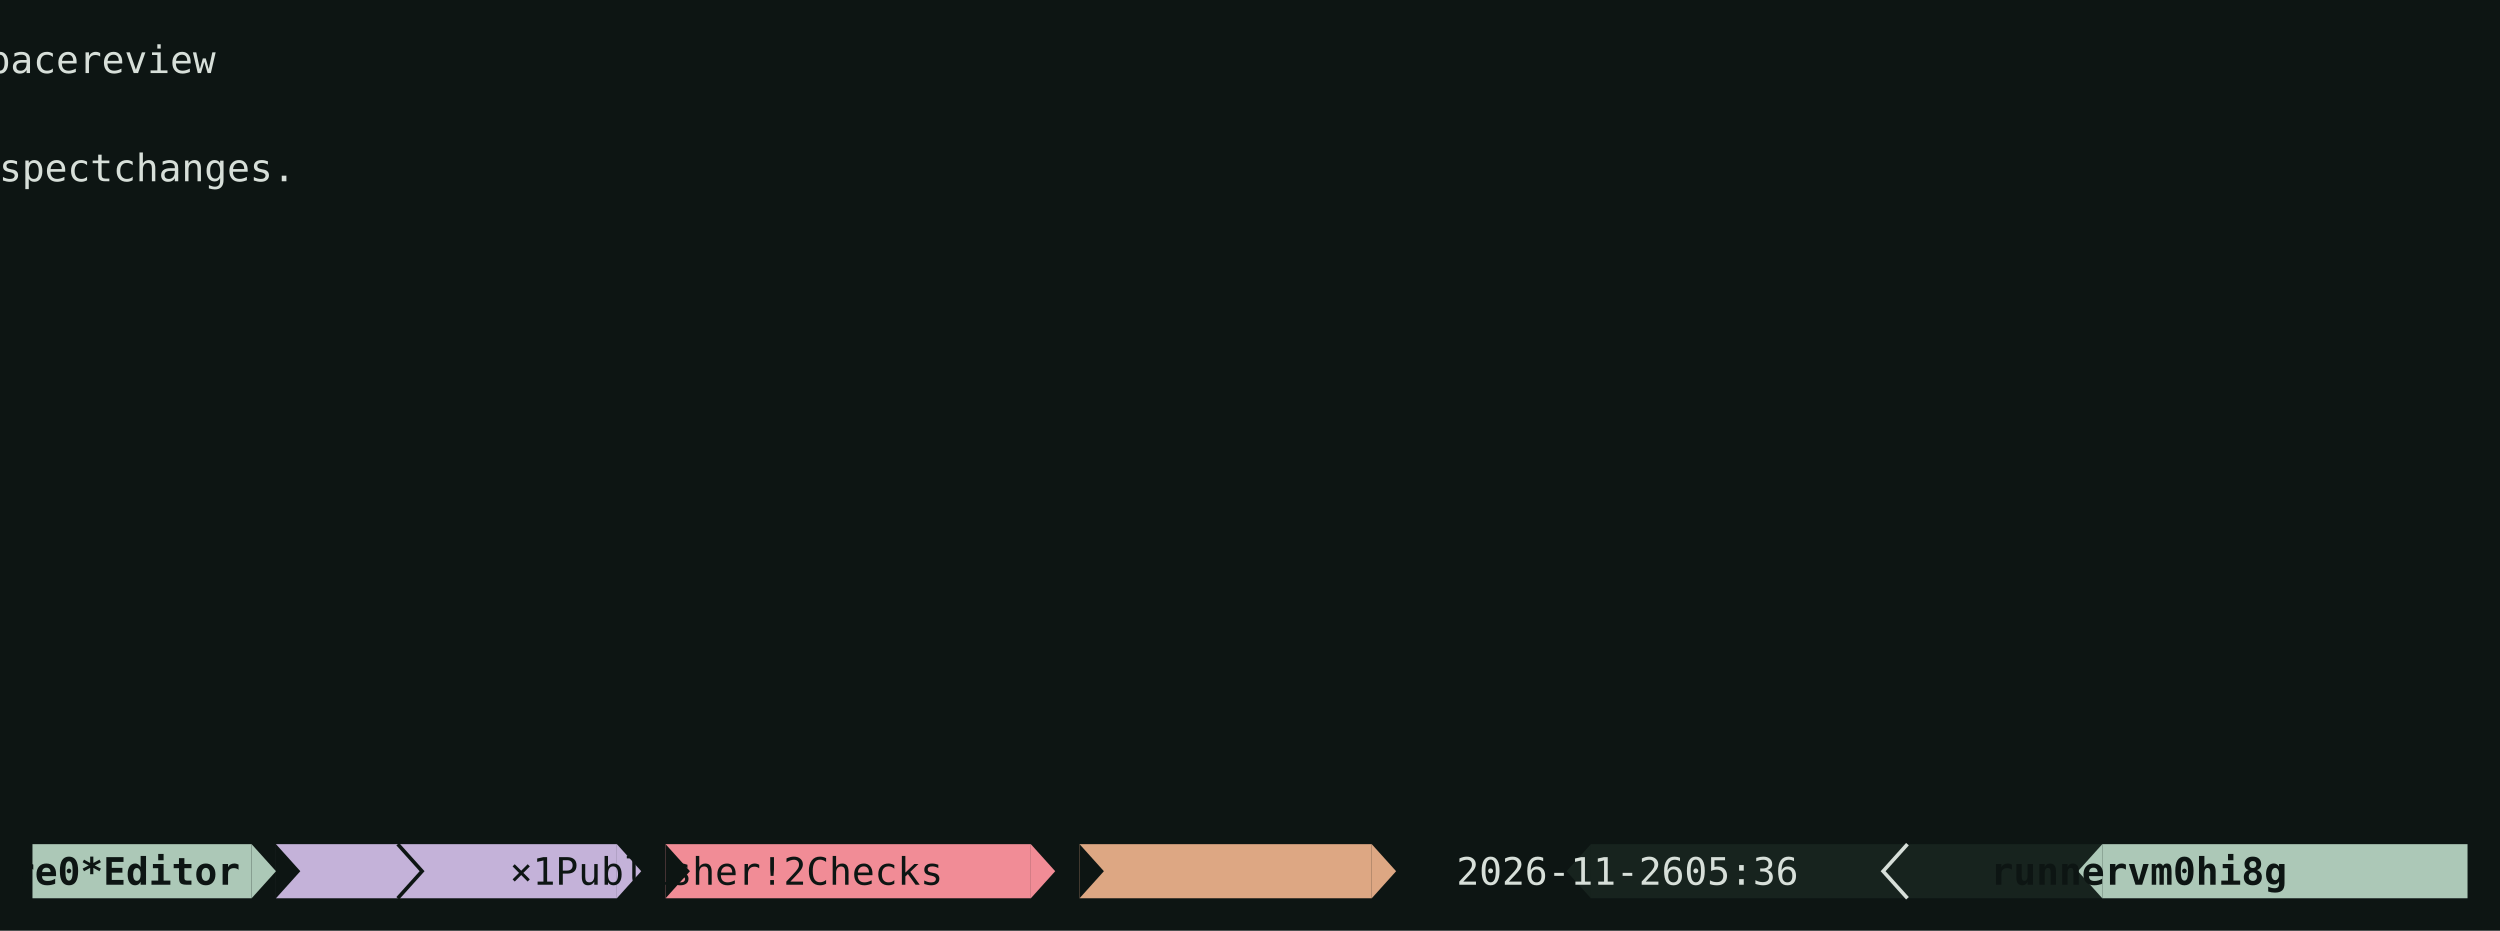
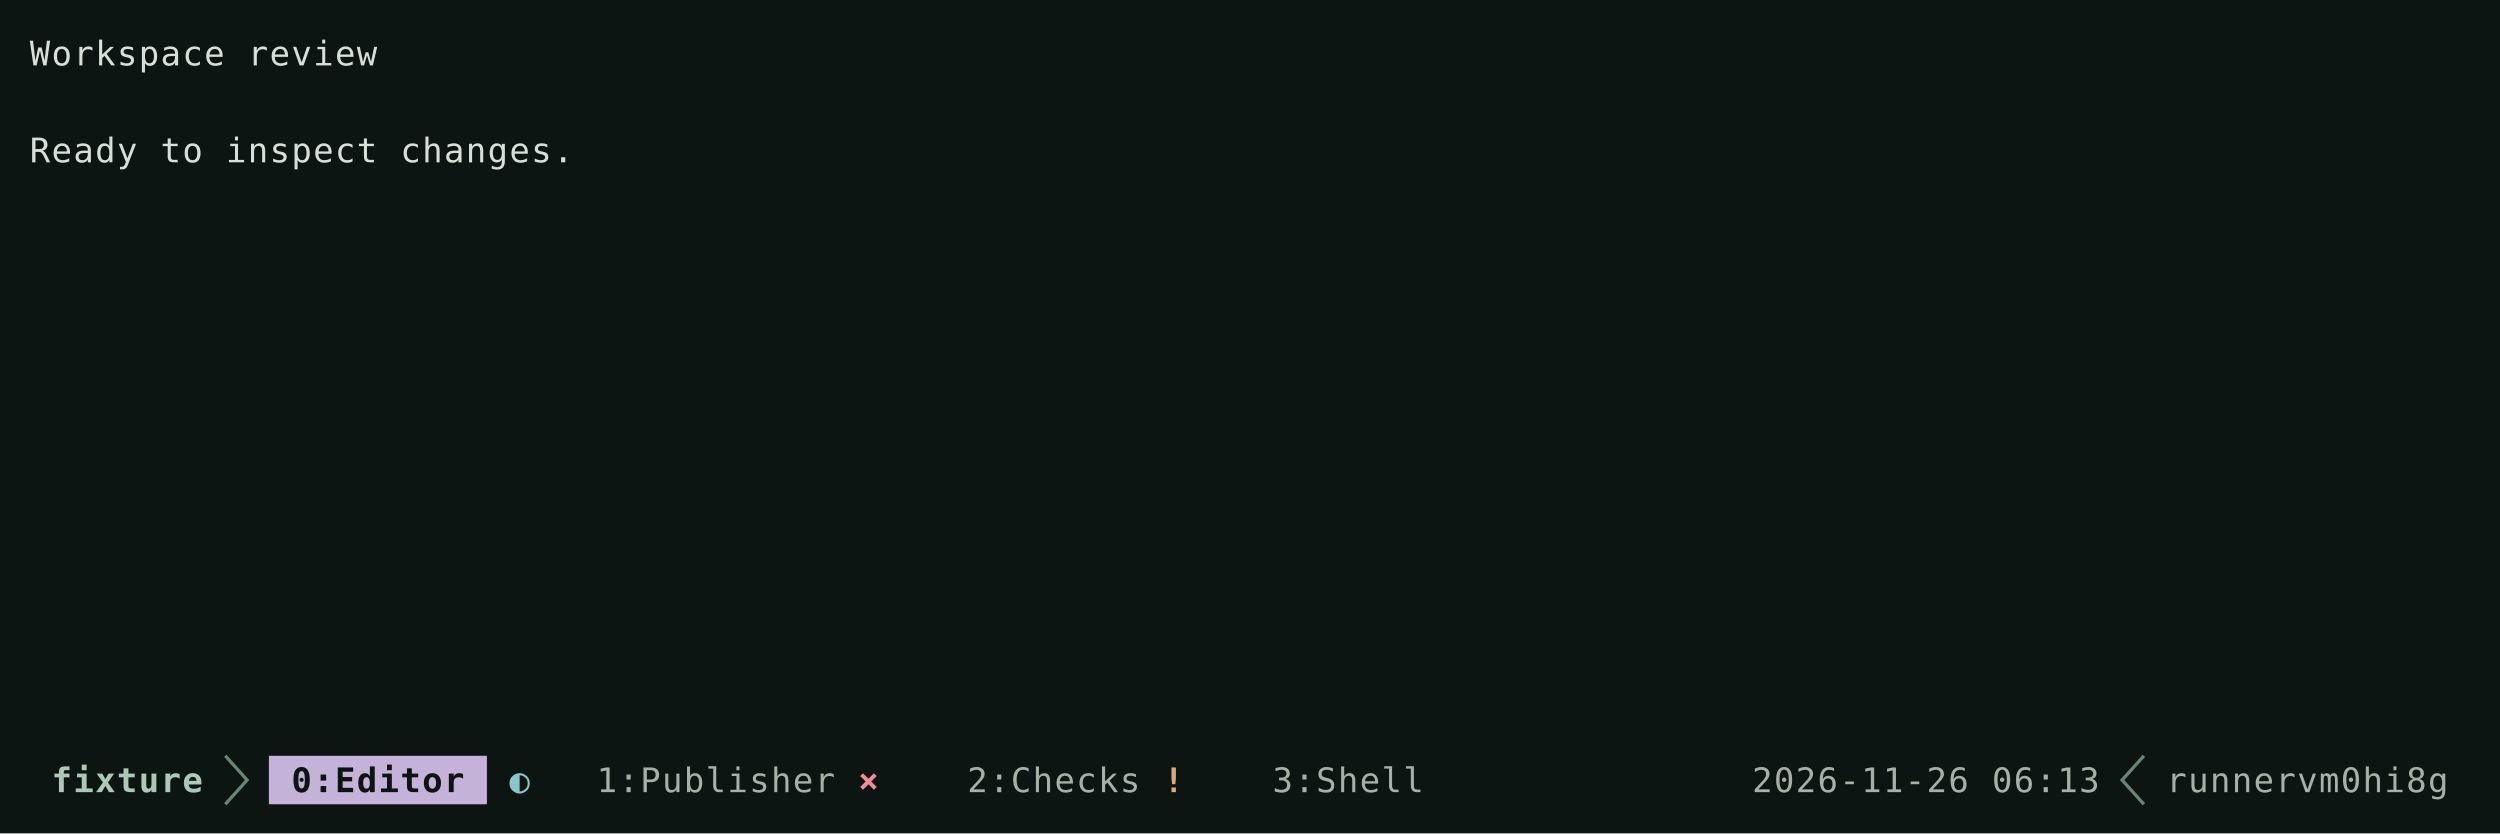
- <svg xmlns="http://www.w3.org/2000/svg" width="924" height="344" viewBox="0 0 924 344" role="img" aria-label="tmux: Sage Midnight native terminal capture">
+ <svg xmlns="http://www.w3.org/2000/svg" width="1032" height="344" viewBox="0 0 1032 344" role="img" aria-label="tmux — observed terminal cells">
  <rect width="100%" height="100%" fill="#0D1513" />
  <g font-family="DejaVu Sans Mono, Menlo, Consolas, monospace" font-size="14" xml:space="preserve">
-     <rect x="12" y="312" width="81" height="20" fill="#ACC8B7" />
-     <rect x="102" y="312" width="126" height="20" fill="#C4B2D9" />
-     <rect x="246" y="312" width="135" height="20" fill="#F18C96" />
-     <rect x="399" y="312" width="108" height="20" fill="#DDA783" />
-     <rect x="588" y="312" width="189" height="20" fill="#17231E" />
-     <rect x="777" y="312" width="135" height="20" fill="#ACC8B7" />
-     <path d="M0 0L9 10L0 20Z" transform="translate(93 312)" fill="#ACC8B7" />
-     <path d="M0 0L9 10L0 20Z" transform="translate(102 312)" fill="#0D1513" />
-     <path d="M0 0L9 10L0 20Z" transform="translate(246 312)" fill="#0D1513" />
-     <path d="M0 0L9 10L0 20Z" transform="translate(399 312)" fill="#0D1513" />
-     <path d="M0 0L9 10L0 20" transform="translate(147 312)" fill="none" stroke="#0D1513" stroke-width="1.35" />
-     <path d="M0 0L9 10L0 20Z" transform="translate(228 312)" fill="#C4B2D9" />
-     <path d="M0 0L9 10L0 20Z" transform="translate(381 312)" fill="#F18C96" />
-     <path d="M0 0L9 10L0 20Z" transform="translate(507 312)" fill="#DDA783" />
-     <path d="M9 0L0 10L9 20Z" transform="translate(579 312)" fill="#17231E" />
-     <path d="M9 0L0 10L9 20" transform="translate(696 312)" fill="none" stroke="#D7DFD9" stroke-width="1.35" />
-     <path d="M9 0L0 10L9 20Z" transform="translate(768 312)" fill="#ACC8B7" />
-     <text x="16.5 25.5 34.5 43.5 52.5 61.5 70.5 79.5 88.5 106.5 115.5 124.5 133.5 142.5 151.5" y="27" fill="#D7DFD9" text-anchor="middle" font-weight="normal" font-style="normal">Workspacereview</text>
-     <text x="16.5 25.5 34.5 43.5 52.5 70.5 79.5 97.5 106.5 115.5 124.5 133.5 142.5 151.5 169.5 178.5 187.5 196.5 205.5 214.5 223.5 232.5" y="67" fill="#D7DFD9" text-anchor="middle" font-weight="normal" font-style="normal">Readytoinspectchanges.</text>
-     <text x="25.5 34.5 43.5 52.5 61.5 70.5 79.5 124.5 133.5 169.5 178.5 187.5 196.5 205.5 214.5" y="327" fill="#0D1513" text-anchor="middle" font-weight="bold" font-style="normal">fixture0*Editor</text>
-     <text x="268.5 286.5 304.5 313.5 322.5 331.5 340.5 349.5 358.5 367.5 376.5 421.5 439.5 457.5 466.5 475.5 484.5 493.5 502.5" y="327" fill="#0D1513" text-anchor="middle" font-weight="normal" font-style="normal">×1Publisher!2Checks</text>
-     <text x="601.5 610.5 619.5 628.5 637.5 646.5 655.5 664.5 673.5 682.5 718.5 727.5 736.5 745.5 754.5" y="327" fill="#D7DFD9" text-anchor="middle" font-weight="normal" font-style="normal">2026-11-2605:36</text>
-     <text x="790.5 799.5 808.5 817.5 826.5 835.5 844.5 853.5 862.5 871.5 880.5 889.5 898.5" y="327" fill="#0D1513" text-anchor="middle" font-weight="bold" font-style="normal">runnervm0hi8g</text>
+     <text x="16.5" y="27" text-anchor="middle" fill="#D7DFD9" font-weight="normal" font-style="normal">W</text>
+     <text x="25.5" y="27" text-anchor="middle" fill="#D7DFD9" font-weight="normal" font-style="normal">o</text>
+     <text x="34.5" y="27" text-anchor="middle" fill="#D7DFD9" font-weight="normal" font-style="normal">r</text>
+     <text x="43.5" y="27" text-anchor="middle" fill="#D7DFD9" font-weight="normal" font-style="normal">k</text>
+     <text x="52.5" y="27" text-anchor="middle" fill="#D7DFD9" font-weight="normal" font-style="normal">s</text>
+     <text x="61.5" y="27" text-anchor="middle" fill="#D7DFD9" font-weight="normal" font-style="normal">p</text>
+     <text x="70.5" y="27" text-anchor="middle" fill="#D7DFD9" font-weight="normal" font-style="normal">a</text>
+     <text x="79.5" y="27" text-anchor="middle" fill="#D7DFD9" font-weight="normal" font-style="normal">c</text>
+     <text x="88.5" y="27" text-anchor="middle" fill="#D7DFD9" font-weight="normal" font-style="normal">e</text>
+     <text x="106.5" y="27" text-anchor="middle" fill="#D7DFD9" font-weight="normal" font-style="normal">r</text>
+     <text x="115.5" y="27" text-anchor="middle" fill="#D7DFD9" font-weight="normal" font-style="normal">e</text>
+     <text x="124.5" y="27" text-anchor="middle" fill="#D7DFD9" font-weight="normal" font-style="normal">v</text>
+     <text x="133.5" y="27" text-anchor="middle" fill="#D7DFD9" font-weight="normal" font-style="normal">i</text>
+     <text x="142.5" y="27" text-anchor="middle" fill="#D7DFD9" font-weight="normal" font-style="normal">e</text>
+     <text x="151.5" y="27" text-anchor="middle" fill="#D7DFD9" font-weight="normal" font-style="normal">w</text>
+     <text x="16.5" y="67" text-anchor="middle" fill="#D7DFD9" font-weight="normal" font-style="normal">R</text>
+     <text x="25.5" y="67" text-anchor="middle" fill="#D7DFD9" font-weight="normal" font-style="normal">e</text>
+     <text x="34.5" y="67" text-anchor="middle" fill="#D7DFD9" font-weight="normal" font-style="normal">a</text>
+     <text x="43.5" y="67" text-anchor="middle" fill="#D7DFD9" font-weight="normal" font-style="normal">d</text>
+     <text x="52.5" y="67" text-anchor="middle" fill="#D7DFD9" font-weight="normal" font-style="normal">y</text>
+     <text x="70.5" y="67" text-anchor="middle" fill="#D7DFD9" font-weight="normal" font-style="normal">t</text>
+     <text x="79.5" y="67" text-anchor="middle" fill="#D7DFD9" font-weight="normal" font-style="normal">o</text>
+     <text x="97.5" y="67" text-anchor="middle" fill="#D7DFD9" font-weight="normal" font-style="normal">i</text>
+     <text x="106.5" y="67" text-anchor="middle" fill="#D7DFD9" font-weight="normal" font-style="normal">n</text>
+     <text x="115.5" y="67" text-anchor="middle" fill="#D7DFD9" font-weight="normal" font-style="normal">s</text>
+     <text x="124.5" y="67" text-anchor="middle" fill="#D7DFD9" font-weight="normal" font-style="normal">p</text>
+     <text x="133.5" y="67" text-anchor="middle" fill="#D7DFD9" font-weight="normal" font-style="normal">e</text>
+     <text x="142.5" y="67" text-anchor="middle" fill="#D7DFD9" font-weight="normal" font-style="normal">c</text>
+     <text x="151.5" y="67" text-anchor="middle" fill="#D7DFD9" font-weight="normal" font-style="normal">t</text>
+     <text x="169.5" y="67" text-anchor="middle" fill="#D7DFD9" font-weight="normal" font-style="normal">c</text>
+     <text x="178.5" y="67" text-anchor="middle" fill="#D7DFD9" font-weight="normal" font-style="normal">h</text>
+     <text x="187.5" y="67" text-anchor="middle" fill="#D7DFD9" font-weight="normal" font-style="normal">a</text>
+     <text x="196.5" y="67" text-anchor="middle" fill="#D7DFD9" font-weight="normal" font-style="normal">n</text>
+     <text x="205.5" y="67" text-anchor="middle" fill="#D7DFD9" font-weight="normal" font-style="normal">g</text>
+     <text x="214.5" y="67" text-anchor="middle" fill="#D7DFD9" font-weight="normal" font-style="normal">e</text>
+     <text x="223.5" y="67" text-anchor="middle" fill="#D7DFD9" font-weight="normal" font-style="normal">s</text>
+     <text x="232.5" y="67" text-anchor="middle" fill="#D7DFD9" font-weight="normal" font-style="normal">.</text>
+     <rect x="111" y="312" width="90" height="20" fill="#C4B2D9" />
+     <text x="25.5" y="327" text-anchor="middle" fill="#ACC8B7" font-weight="bold" font-style="normal">f</text>
+     <text x="34.5" y="327" text-anchor="middle" fill="#ACC8B7" font-weight="bold" font-style="normal">i</text>
+     <text x="43.5" y="327" text-anchor="middle" fill="#ACC8B7" font-weight="bold" font-style="normal">x</text>
+     <text x="52.5" y="327" text-anchor="middle" fill="#ACC8B7" font-weight="bold" font-style="normal">t</text>
+     <text x="61.5" y="327" text-anchor="middle" fill="#ACC8B7" font-weight="bold" font-style="normal">u</text>
+     <text x="70.5" y="327" text-anchor="middle" fill="#ACC8B7" font-weight="bold" font-style="normal">r</text>
+     <text x="79.5" y="327" text-anchor="middle" fill="#ACC8B7" font-weight="bold" font-style="normal">e</text>
+     <path d="M0 0L9 10L0 20" transform="translate(93 312)" stroke="#6B8575" stroke-width="1.35" fill="none" />
+     <text x="124.5" y="327" text-anchor="middle" fill="#0D1513" font-weight="bold" font-style="normal">0</text>
+     <text x="133.5" y="327" text-anchor="middle" fill="#0D1513" font-weight="bold" font-style="normal">:</text>
+     <text x="142.5" y="327" text-anchor="middle" fill="#0D1513" font-weight="bold" font-style="normal">E</text>
+     <text x="151.5" y="327" text-anchor="middle" fill="#0D1513" font-weight="bold" font-style="normal">d</text>
+     <text x="160.5" y="327" text-anchor="middle" fill="#0D1513" font-weight="bold" font-style="normal">i</text>
+     <text x="169.5" y="327" text-anchor="middle" fill="#0D1513" font-weight="bold" font-style="normal">t</text>
+     <text x="178.5" y="327" text-anchor="middle" fill="#0D1513" font-weight="bold" font-style="normal">o</text>
+     <text x="187.5" y="327" text-anchor="middle" fill="#0D1513" font-weight="bold" font-style="normal">r</text>
+     <text x="214.5" y="327" text-anchor="middle" fill="#8CC5CC" font-weight="bold" font-style="normal">◐</text>
+     <text x="250.5" y="327" text-anchor="middle" fill="#A3B1A7" font-weight="normal" font-style="normal">1</text>
+     <text x="259.5" y="327" text-anchor="middle" fill="#A3B1A7" font-weight="normal" font-style="normal">:</text>
+     <text x="268.5" y="327" text-anchor="middle" fill="#A3B1A7" font-weight="normal" font-style="normal">P</text>
+     <text x="277.5" y="327" text-anchor="middle" fill="#A3B1A7" font-weight="normal" font-style="normal">u</text>
+     <text x="286.5" y="327" text-anchor="middle" fill="#A3B1A7" font-weight="normal" font-style="normal">b</text>
+     <text x="295.5" y="327" text-anchor="middle" fill="#A3B1A7" font-weight="normal" font-style="normal">l</text>
+     <text x="304.5" y="327" text-anchor="middle" fill="#A3B1A7" font-weight="normal" font-style="normal">i</text>
+     <text x="313.5" y="327" text-anchor="middle" fill="#A3B1A7" font-weight="normal" font-style="normal">s</text>
+     <text x="322.5" y="327" text-anchor="middle" fill="#A3B1A7" font-weight="normal" font-style="normal">h</text>
+     <text x="331.5" y="327" text-anchor="middle" fill="#A3B1A7" font-weight="normal" font-style="normal">e</text>
+     <text x="340.5" y="327" text-anchor="middle" fill="#A3B1A7" font-weight="normal" font-style="normal">r</text>
+     <text x="358.5" y="327" text-anchor="middle" fill="#F18C96" font-weight="bold" font-style="normal">×</text>
+     <text x="403.5" y="327" text-anchor="middle" fill="#A3B1A7" font-weight="normal" font-style="normal">2</text>
+     <text x="412.5" y="327" text-anchor="middle" fill="#A3B1A7" font-weight="normal" font-style="normal">:</text>
+     <text x="421.5" y="327" text-anchor="middle" fill="#A3B1A7" font-weight="normal" font-style="normal">C</text>
+     <text x="430.5" y="327" text-anchor="middle" fill="#A3B1A7" font-weight="normal" font-style="normal">h</text>
+     <text x="439.5" y="327" text-anchor="middle" fill="#A3B1A7" font-weight="normal" font-style="normal">e</text>
+     <text x="448.5" y="327" text-anchor="middle" fill="#A3B1A7" font-weight="normal" font-style="normal">c</text>
+     <text x="457.5" y="327" text-anchor="middle" fill="#A3B1A7" font-weight="normal" font-style="normal">k</text>
+     <text x="466.5" y="327" text-anchor="middle" fill="#A3B1A7" font-weight="normal" font-style="normal">s</text>
+     <text x="484.5" y="327" text-anchor="middle" fill="#DDA783" font-weight="bold" font-style="normal">!</text>
+     <text x="529.5" y="327" text-anchor="middle" fill="#A3B1A7" font-weight="normal" font-style="normal">3</text>
+     <text x="538.5" y="327" text-anchor="middle" fill="#A3B1A7" font-weight="normal" font-style="normal">:</text>
+     <text x="547.5" y="327" text-anchor="middle" fill="#A3B1A7" font-weight="normal" font-style="normal">S</text>
+     <text x="556.5" y="327" text-anchor="middle" fill="#A3B1A7" font-weight="normal" font-style="normal">h</text>
+     <text x="565.5" y="327" text-anchor="middle" fill="#A3B1A7" font-weight="normal" font-style="normal">e</text>
+     <text x="574.5" y="327" text-anchor="middle" fill="#A3B1A7" font-weight="normal" font-style="normal">l</text>
+     <text x="583.5" y="327" text-anchor="middle" fill="#A3B1A7" font-weight="normal" font-style="normal">l</text>
+     <text x="727.5" y="327" text-anchor="middle" fill="#A3B1A7" font-weight="normal" font-style="normal">2</text>
+     <text x="736.5" y="327" text-anchor="middle" fill="#A3B1A7" font-weight="normal" font-style="normal">0</text>
+     <text x="745.5" y="327" text-anchor="middle" fill="#A3B1A7" font-weight="normal" font-style="normal">2</text>
+     <text x="754.5" y="327" text-anchor="middle" fill="#A3B1A7" font-weight="normal" font-style="normal">6</text>
+     <text x="763.5" y="327" text-anchor="middle" fill="#A3B1A7" font-weight="normal" font-style="normal">-</text>
+     <text x="772.5" y="327" text-anchor="middle" fill="#A3B1A7" font-weight="normal" font-style="normal">1</text>
+     <text x="781.5" y="327" text-anchor="middle" fill="#A3B1A7" font-weight="normal" font-style="normal">1</text>
+     <text x="790.5" y="327" text-anchor="middle" fill="#A3B1A7" font-weight="normal" font-style="normal">-</text>
+     <text x="799.5" y="327" text-anchor="middle" fill="#A3B1A7" font-weight="normal" font-style="normal">2</text>
+     <text x="808.5" y="327" text-anchor="middle" fill="#A3B1A7" font-weight="normal" font-style="normal">6</text>
+     <text x="826.5" y="327" text-anchor="middle" fill="#A3B1A7" font-weight="normal" font-style="normal">0</text>
+     <text x="835.5" y="327" text-anchor="middle" fill="#A3B1A7" font-weight="normal" font-style="normal">6</text>
+     <text x="844.5" y="327" text-anchor="middle" fill="#A3B1A7" font-weight="normal" font-style="normal">:</text>
+     <text x="853.5" y="327" text-anchor="middle" fill="#A3B1A7" font-weight="normal" font-style="normal">1</text>
+     <text x="862.5" y="327" text-anchor="middle" fill="#A3B1A7" font-weight="normal" font-style="normal">3</text>
+     <path d="M9 0L0 10L9 20" transform="translate(876 312)" stroke="#6B8575" stroke-width="1.35" fill="none" />
+     <text x="898.5" y="327" text-anchor="middle" fill="#A3B1A7" font-weight="normal" font-style="normal">r</text>
+     <text x="907.5" y="327" text-anchor="middle" fill="#A3B1A7" font-weight="normal" font-style="normal">u</text>
+     <text x="916.5" y="327" text-anchor="middle" fill="#A3B1A7" font-weight="normal" font-style="normal">n</text>
+     <text x="925.5" y="327" text-anchor="middle" fill="#A3B1A7" font-weight="normal" font-style="normal">n</text>
+     <text x="934.5" y="327" text-anchor="middle" fill="#A3B1A7" font-weight="normal" font-style="normal">e</text>
+     <text x="943.5" y="327" text-anchor="middle" fill="#A3B1A7" font-weight="normal" font-style="normal">r</text>
+     <text x="952.5" y="327" text-anchor="middle" fill="#A3B1A7" font-weight="normal" font-style="normal">v</text>
+     <text x="961.5" y="327" text-anchor="middle" fill="#A3B1A7" font-weight="normal" font-style="normal">m</text>
+     <text x="970.5" y="327" text-anchor="middle" fill="#A3B1A7" font-weight="normal" font-style="normal">0</text>
+     <text x="979.5" y="327" text-anchor="middle" fill="#A3B1A7" font-weight="normal" font-style="normal">h</text>
+     <text x="988.5" y="327" text-anchor="middle" fill="#A3B1A7" font-weight="normal" font-style="normal">i</text>
+     <text x="997.5" y="327" text-anchor="middle" fill="#A3B1A7" font-weight="normal" font-style="normal">8</text>
+     <text x="1006.5" y="327" text-anchor="middle" fill="#A3B1A7" font-weight="normal" font-style="normal">g</text>
  </g>
</svg>
